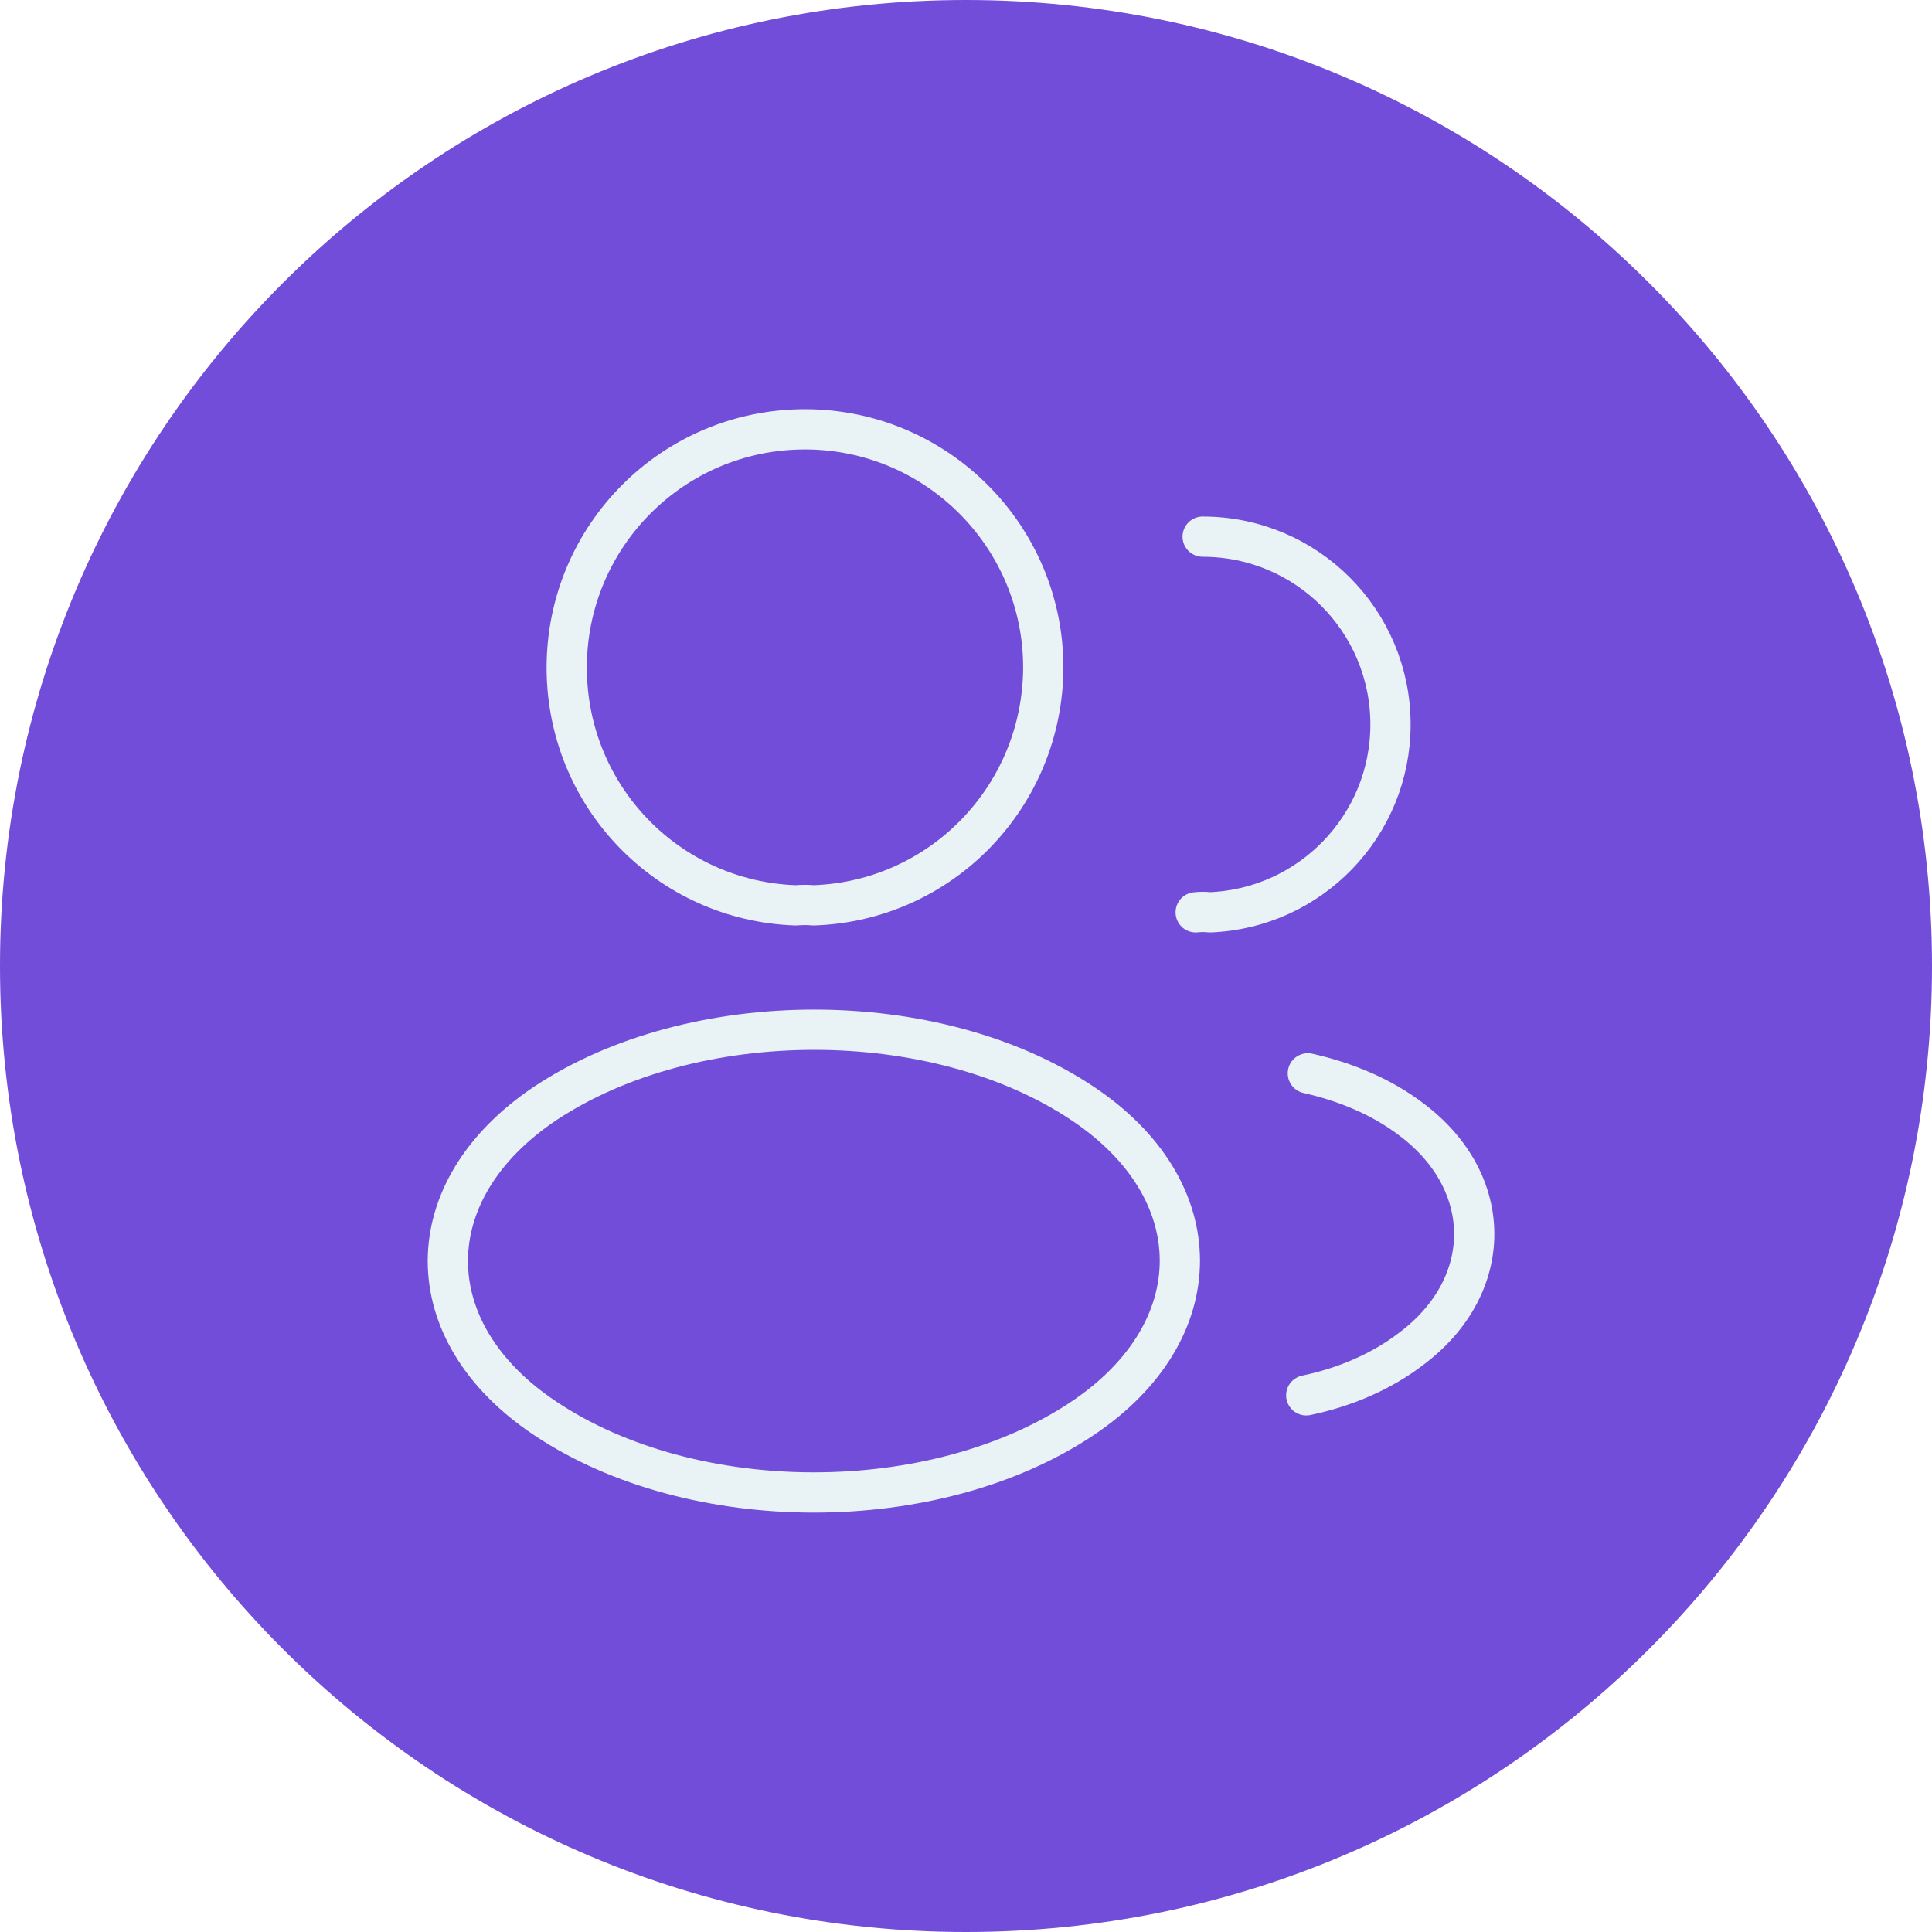
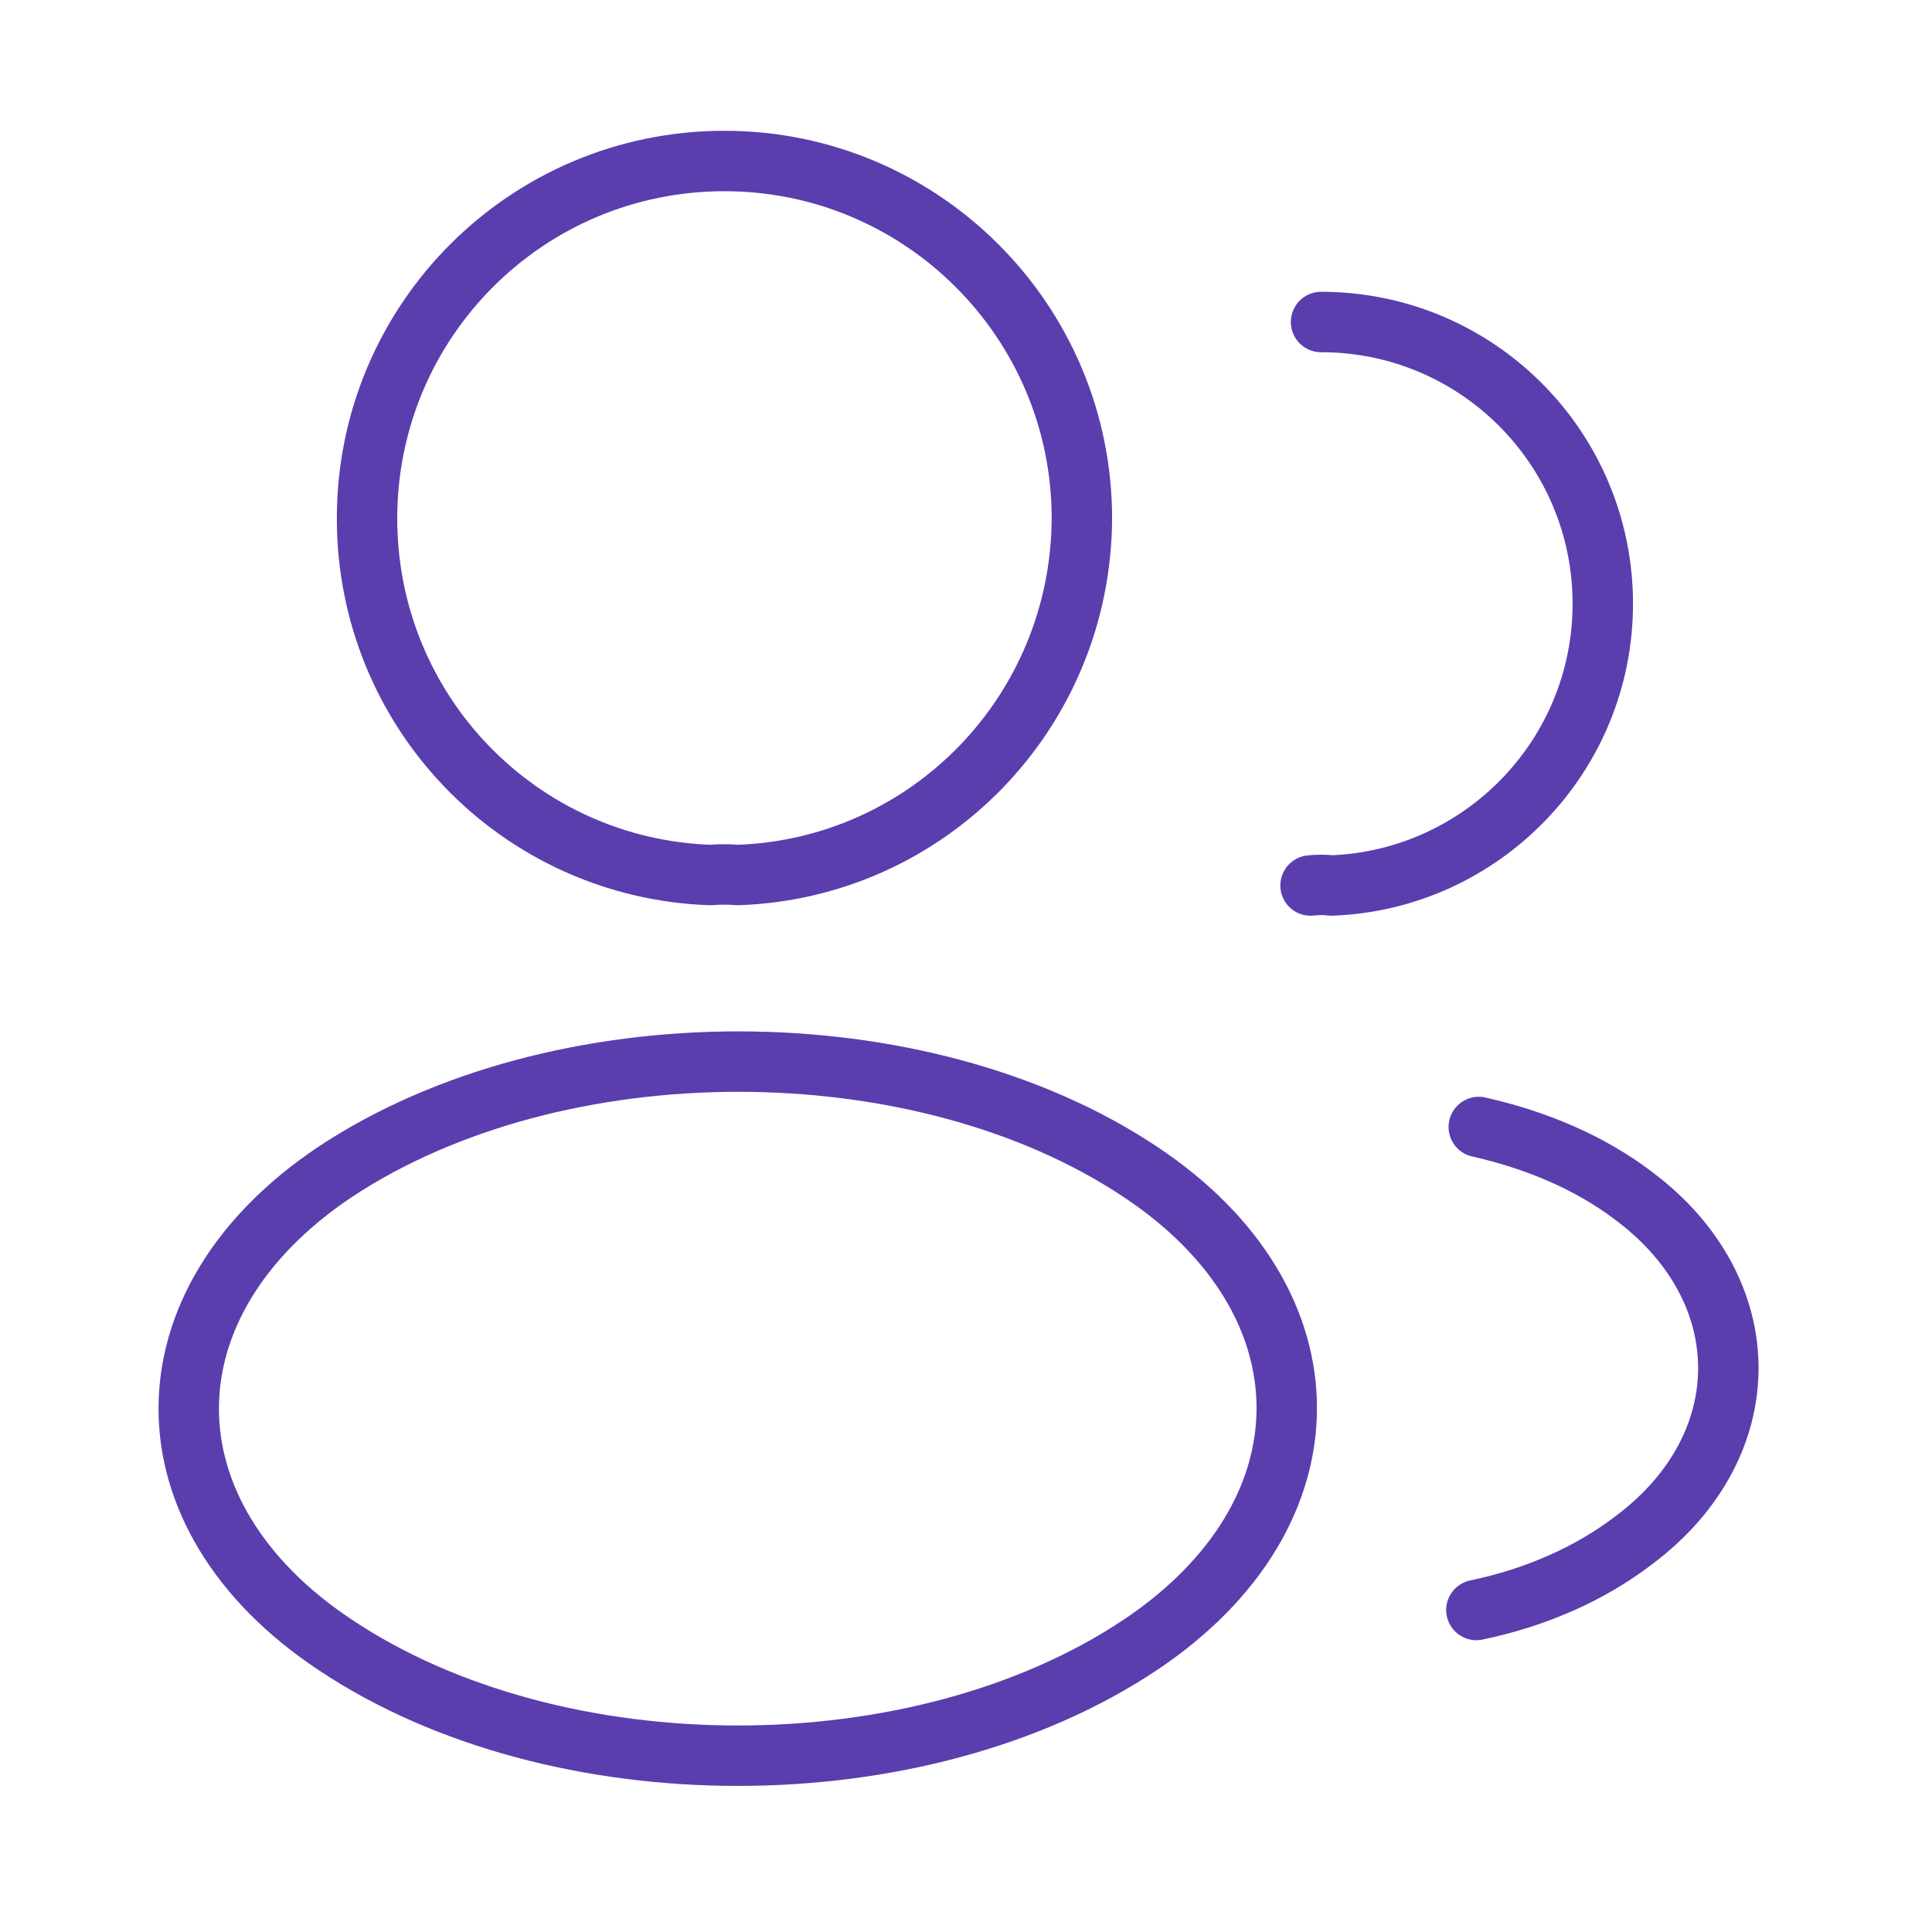
- <svg xmlns="http://www.w3.org/2000/svg" width="72" height="72" viewBox="0 0 72 72" fill="none">
-   <rect width="72" height="72" rx="36" fill="#714DD9" />
-   <path d="M30.32 33.74C30.12 33.72 29.88 33.72 29.66 33.74C24.9 33.58 21.12 29.68 21.12 24.88C21.12 19.98 25.08 16 30 16C34.9 16 38.88 19.98 38.88 24.88C38.86 29.68 35.08 33.58 30.32 33.74Z" stroke="#E9F3F5" stroke-width="1.5" stroke-linecap="round" stroke-linejoin="round" />
-   <path d="M44.82 20C48.7 20 51.82 23.14 51.82 27C51.82 30.78 48.82 33.86 45.08 34C44.92 33.98 44.74 33.98 44.56 34" stroke="#E9F3F5" stroke-width="1.5" stroke-linecap="round" stroke-linejoin="round" />
-   <path d="M20.32 41.12C15.48 44.36 15.48 49.64 20.32 52.86C25.82 56.54 34.84 56.54 40.34 52.86C45.18 49.62 45.18 44.34 40.34 41.12C34.86 37.46 25.84 37.46 20.32 41.12Z" stroke="#E9F3F5" stroke-width="1.5" stroke-linecap="round" stroke-linejoin="round" />
-   <path d="M48.68 52C50.12 51.7 51.48 51.12 52.6 50.26C55.72 47.92 55.72 44.06 52.6 41.72C51.5 40.88 50.16 40.32 48.74 40" stroke="#E9F3F5" stroke-width="1.5" stroke-linecap="round" stroke-linejoin="round" />
+ <svg xmlns="http://www.w3.org/2000/svg" width="48" height="48" viewBox="0 0 48 48" fill="none">
+   <path d="M18.319 21.74C18.119 21.72 17.879 21.72 17.659 21.74C12.899 21.58 9.119 17.68 9.119 12.88C9.119 7.98 13.079 4 17.999 4C22.899 4 26.879 7.98 26.879 12.88C26.859 17.68 23.079 21.58 18.319 21.74Z" stroke="#714DD9" stroke-width="1.5" stroke-linecap="round" stroke-linejoin="round" />
+   <path d="M18.319 21.74C18.119 21.72 17.879 21.72 17.659 21.74C12.899 21.58 9.119 17.68 9.119 12.88C9.119 7.98 13.079 4 17.999 4C22.899 4 26.879 7.98 26.879 12.88C26.859 17.68 23.079 21.58 18.319 21.74Z" stroke="black" stroke-opacity="0.2" stroke-width="1.5" stroke-linecap="round" stroke-linejoin="round" />
+   <path d="M32.821 8C36.7 8 39.821 11.14 39.821 15C39.821 18.78 36.821 21.86 33.081 22C32.92 21.98 32.74 21.98 32.56 22" stroke="#714DD9" stroke-width="1.5" stroke-linecap="round" stroke-linejoin="round" />
+   <path d="M32.821 8C36.7 8 39.821 11.14 39.821 15C39.821 18.78 36.821 21.86 33.081 22C32.92 21.98 32.74 21.98 32.56 22" stroke="black" stroke-opacity="0.2" stroke-width="1.5" stroke-linecap="round" stroke-linejoin="round" />
+   <path d="M8.319 29.12C3.479 32.36 3.479 37.64 8.319 40.86C13.819 44.54 22.84 44.54 28.34 40.86C33.179 37.62 33.179 32.34 28.34 29.12C22.86 25.46 13.839 25.46 8.319 29.12Z" stroke="#714DD9" stroke-width="1.5" stroke-linecap="round" stroke-linejoin="round" />
+   <path d="M8.319 29.12C3.479 32.36 3.479 37.64 8.319 40.86C13.819 44.54 22.84 44.54 28.34 40.86C33.179 37.62 33.179 32.34 28.34 29.12C22.86 25.46 13.839 25.46 8.319 29.12Z" stroke="black" stroke-opacity="0.2" stroke-width="1.5" stroke-linecap="round" stroke-linejoin="round" />
+   <path d="M36.68 40C38.12 39.7 39.48 39.12 40.6 38.26C43.72 35.92 43.72 32.06 40.6 29.72C39.5 28.88 38.16 28.32 36.74 28" stroke="#714DD9" stroke-width="1.5" stroke-linecap="round" stroke-linejoin="round" />
+   <path d="M36.68 40C38.12 39.7 39.48 39.12 40.6 38.26C43.72 35.92 43.72 32.06 40.6 29.72C39.5 28.88 38.16 28.32 36.74 28" stroke="black" stroke-opacity="0.2" stroke-width="1.5" stroke-linecap="round" stroke-linejoin="round" />
</svg>
